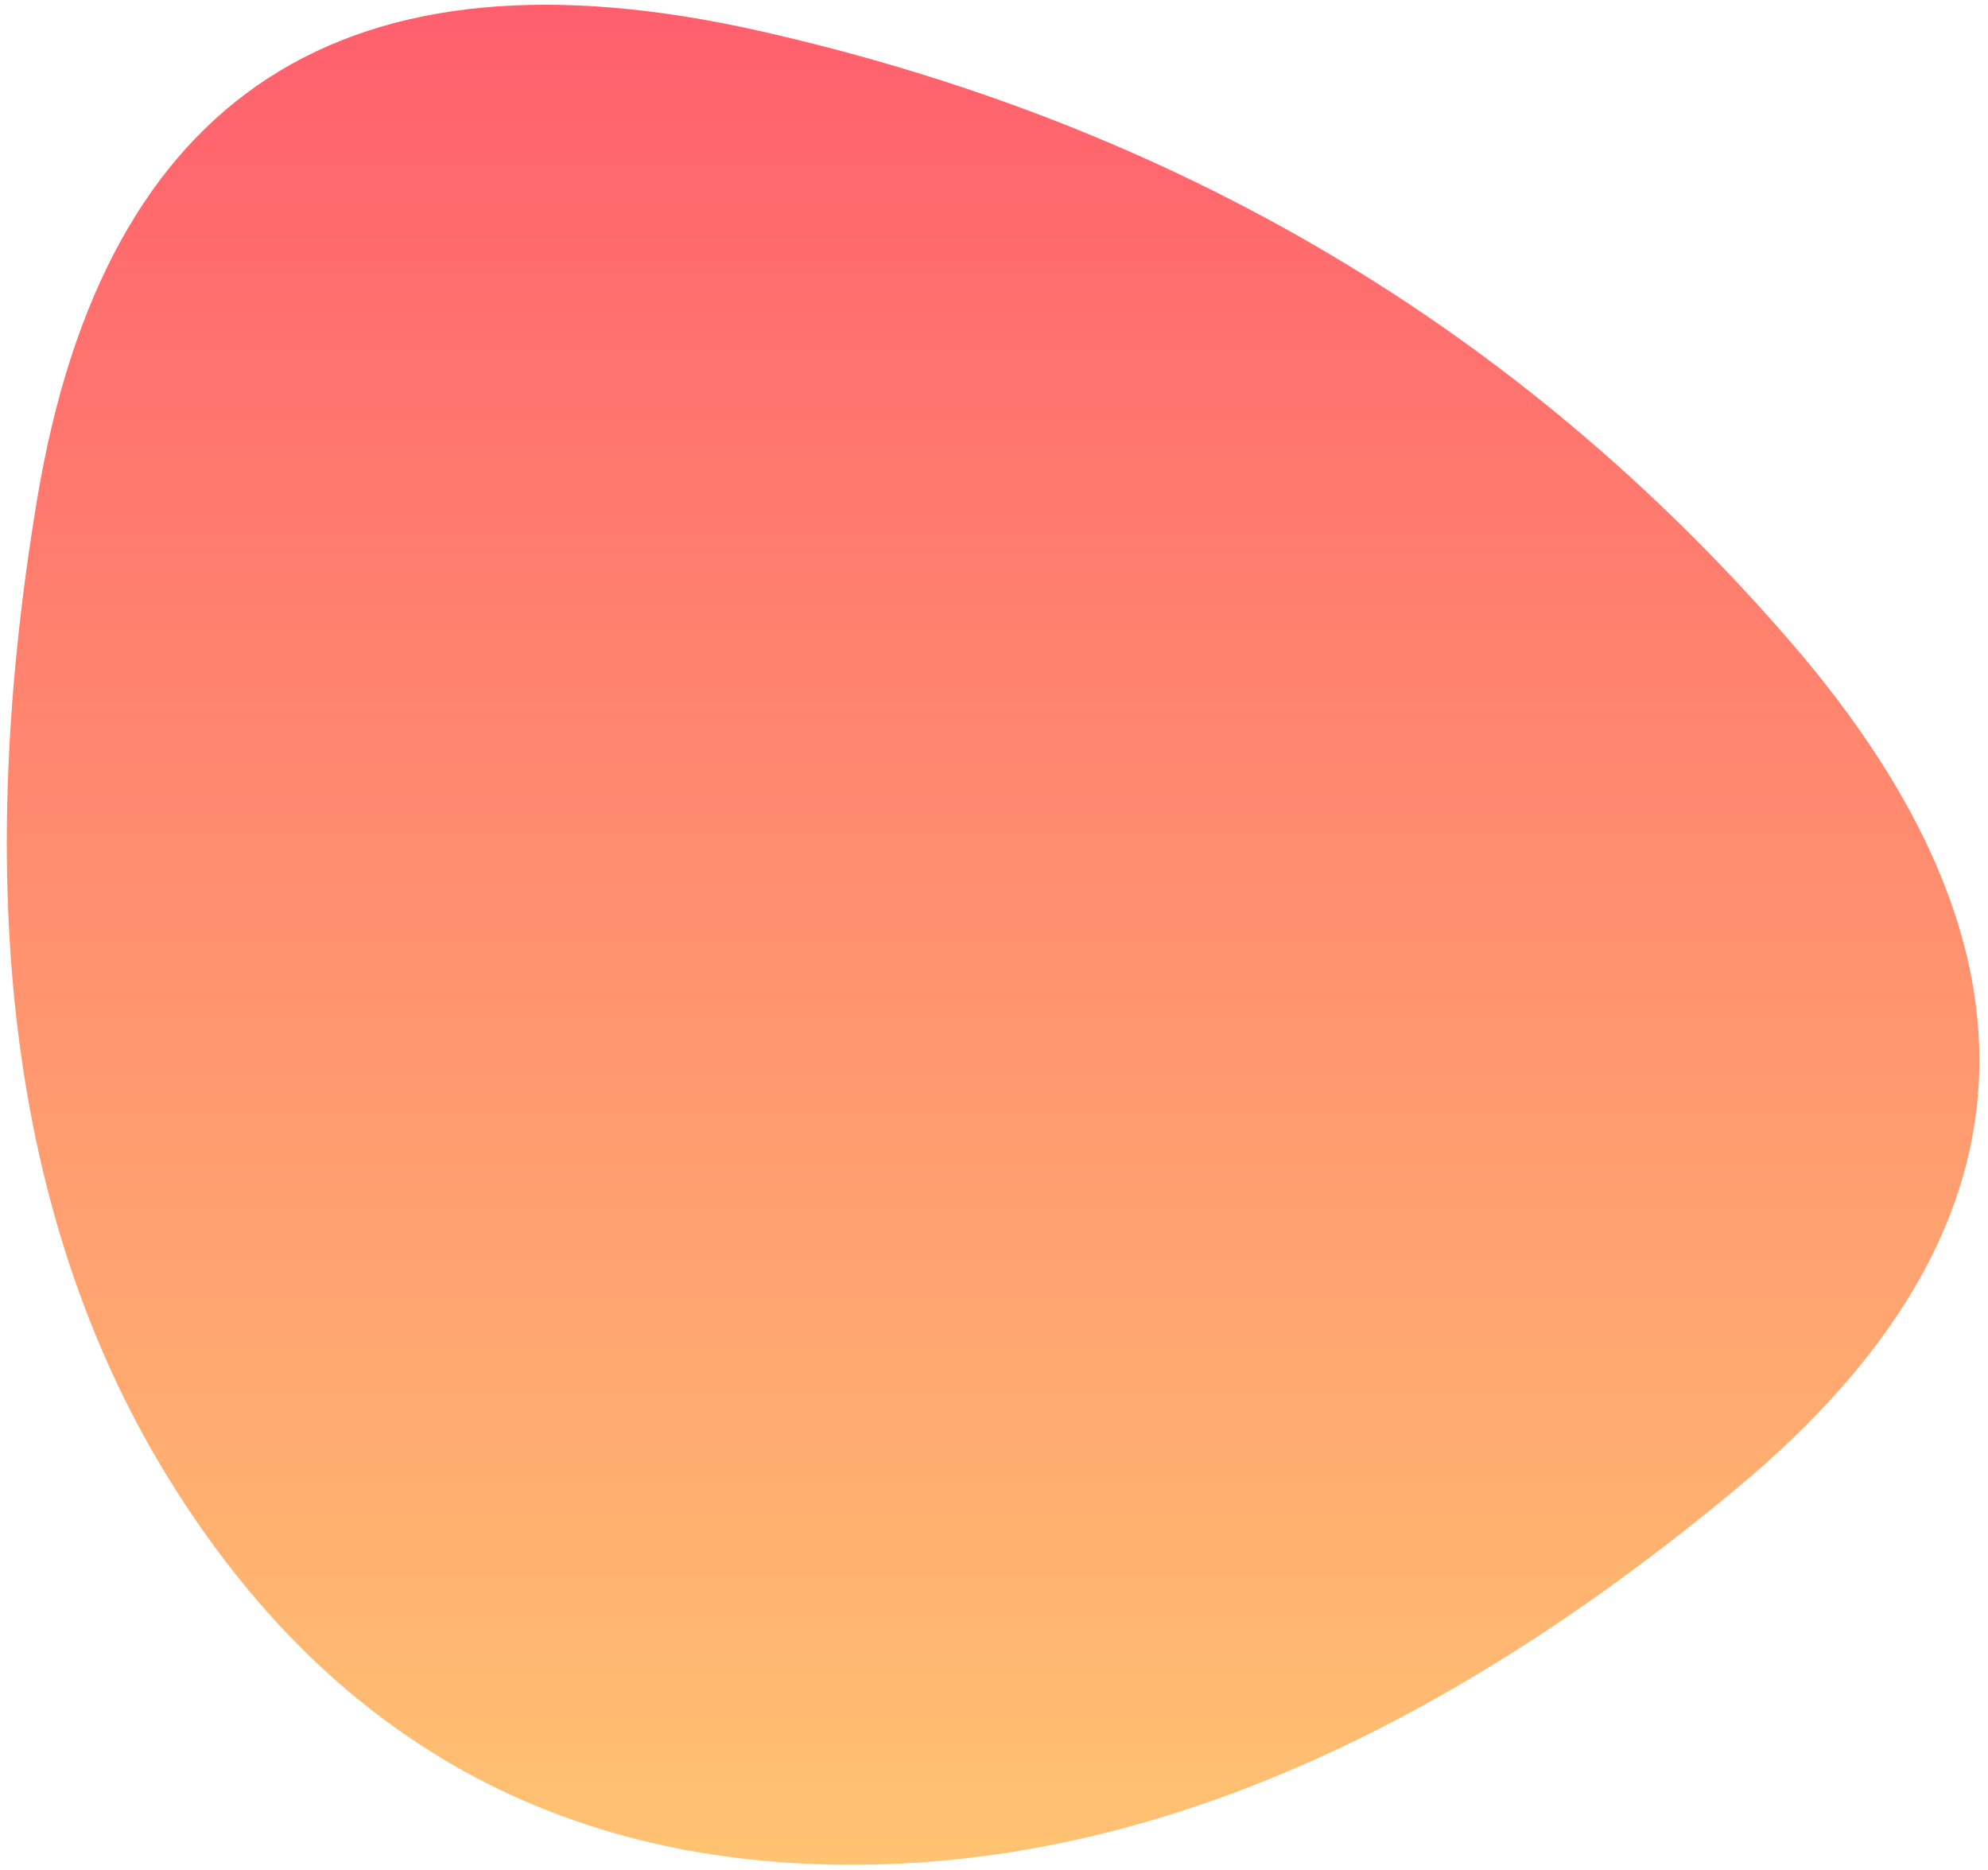
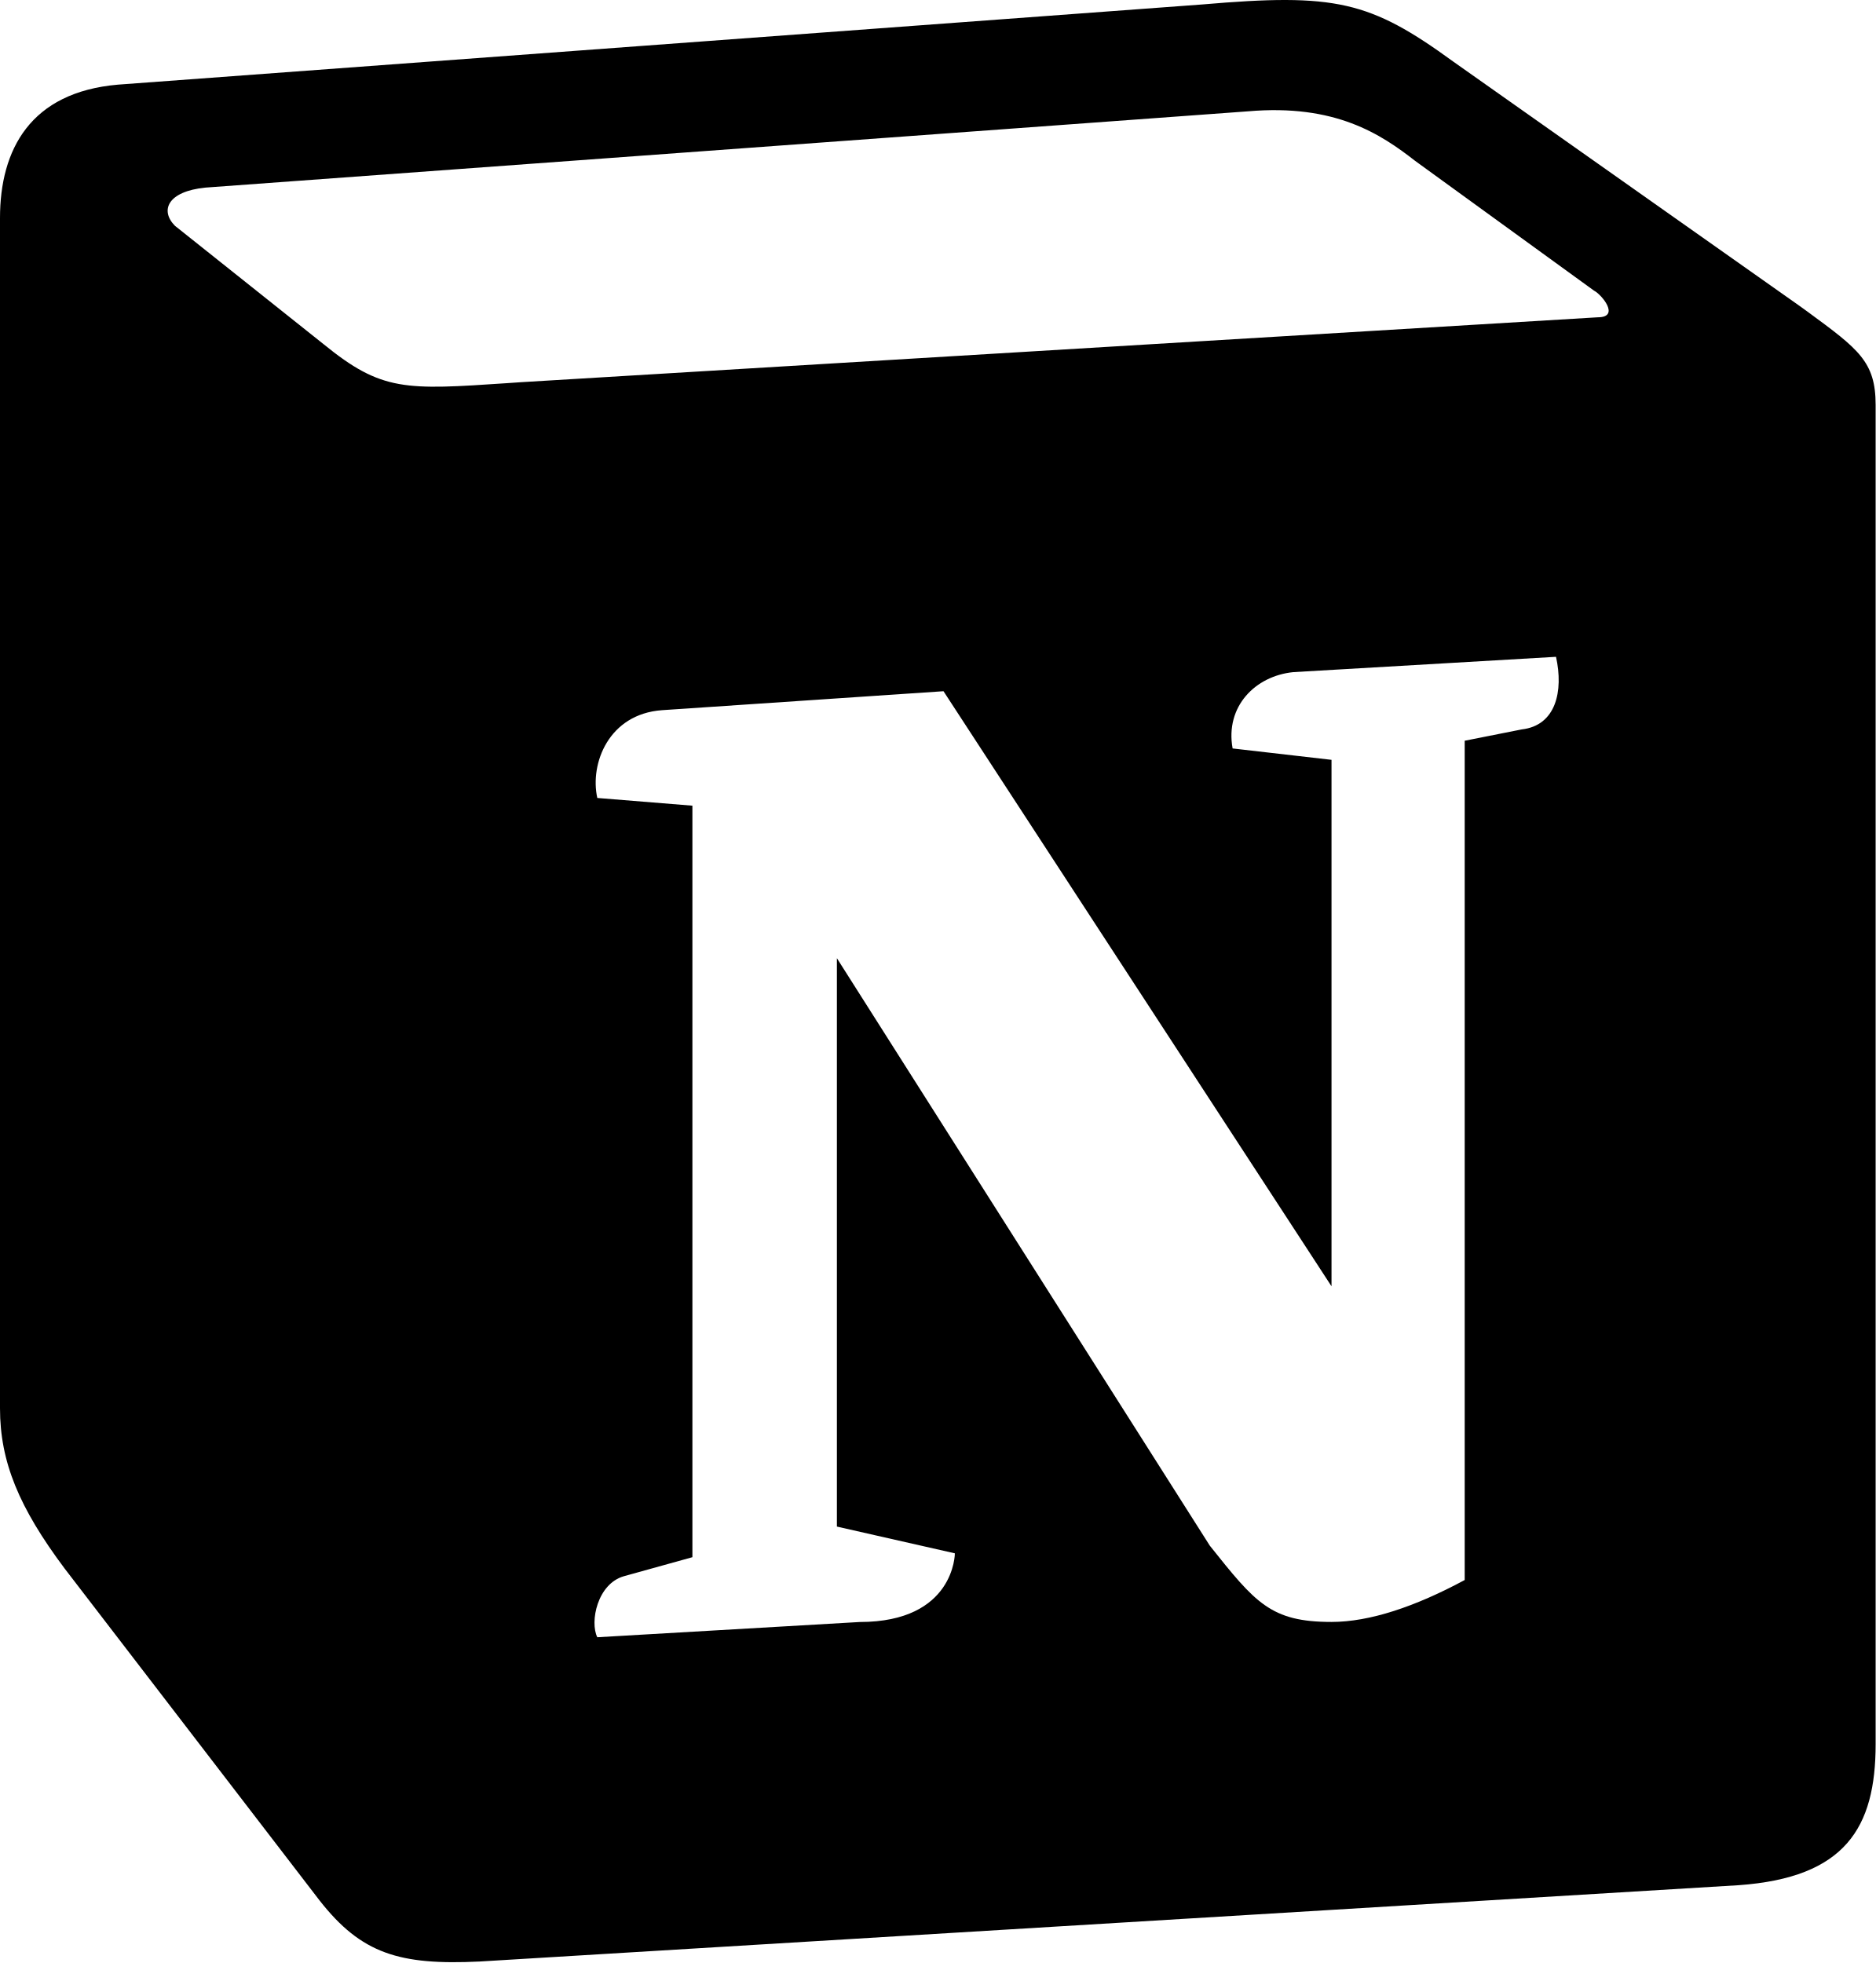
- <svg xmlns="http://www.w3.org/2000/svg" width="117" height="110" viewBox="0 0 117 110" fill="none">
-   <path d="M102.282 87.513C84.385 102.427 66.874 109.829 49.75 109.719C32.626 109.608 19.424 102.151 10.144 87.347C0.864 72.543 -1.787 53.209 2.19 29.346C6.167 5.483 20.363 -3.686 44.779 1.837C69.194 7.361 89.356 19.293 105.265 37.632C121.174 55.971 120.18 72.598 102.282 87.513Z" fill="url(#paint0_linear)" />
-   <defs>
-     <linearGradient id="paint0_linear" x1="0.4" y1="0.28" x2="0.4" y2="109.72" gradientUnits="userSpaceOnUse">
-       <stop stop-color="#FF5F6D" />
-       <stop offset="1" stop-color="#FFC371" />
-     </linearGradient>
-   </defs>
+ <svg xmlns="http://www.w3.org/2000/svg" width="30" height="31.4" viewBox="0 0 600 628" fill="none">
+   <path fill-rule="evenodd" clip-rule="evenodd" d="M384.586 1.427L37.717 27.081C9.737 29.508 0 47.817 0 69.766V450.55C0 467.645 6.06 482.271 20.687 501.815L102.222 607.985C115.616 625.081 127.798 628.742 153.375 627.529L556.182 603.11C590.242 600.683 600 584.801 600 557.955V129.568C600 115.696 594.525 111.699 578.415 99.856C577.488 99.187 576.561 98.517 575.636 97.847L464.93 19.736C438.142 0.234 427.192 -2.235 384.586 1.427ZM162.485 122.559C129.595 124.777 122.136 125.279 103.455 110.067L55.959 72.235C51.132 67.339 53.556 61.229 65.717 60.016L399.171 35.618C427.171 33.169 441.757 42.941 452.706 51.478L509.898 92.972C512.342 94.206 518.423 101.509 511.11 101.509L166.748 122.266L162.485 122.559ZM497.757 210.128C500.181 221.113 497.757 232.098 486.787 233.354L468.545 236.974V505.476C452.706 514.014 438.121 518.889 425.939 518.889C406.464 518.889 401.595 512.779 387.01 494.491L267.716 306.548V488.381L305.454 496.939C305.454 496.939 305.454 518.91 275.009 518.91L191.071 523.785C188.626 518.889 191.071 506.69 199.575 504.263L221.495 498.174V257.752L191.071 255.283C188.626 244.297 194.706 228.437 211.757 227.202L301.818 221.134L425.939 411.505V243.084L394.302 239.443C391.858 225.988 401.595 216.217 413.756 215.024L497.757 210.128Z" fill="black" />
</svg>
